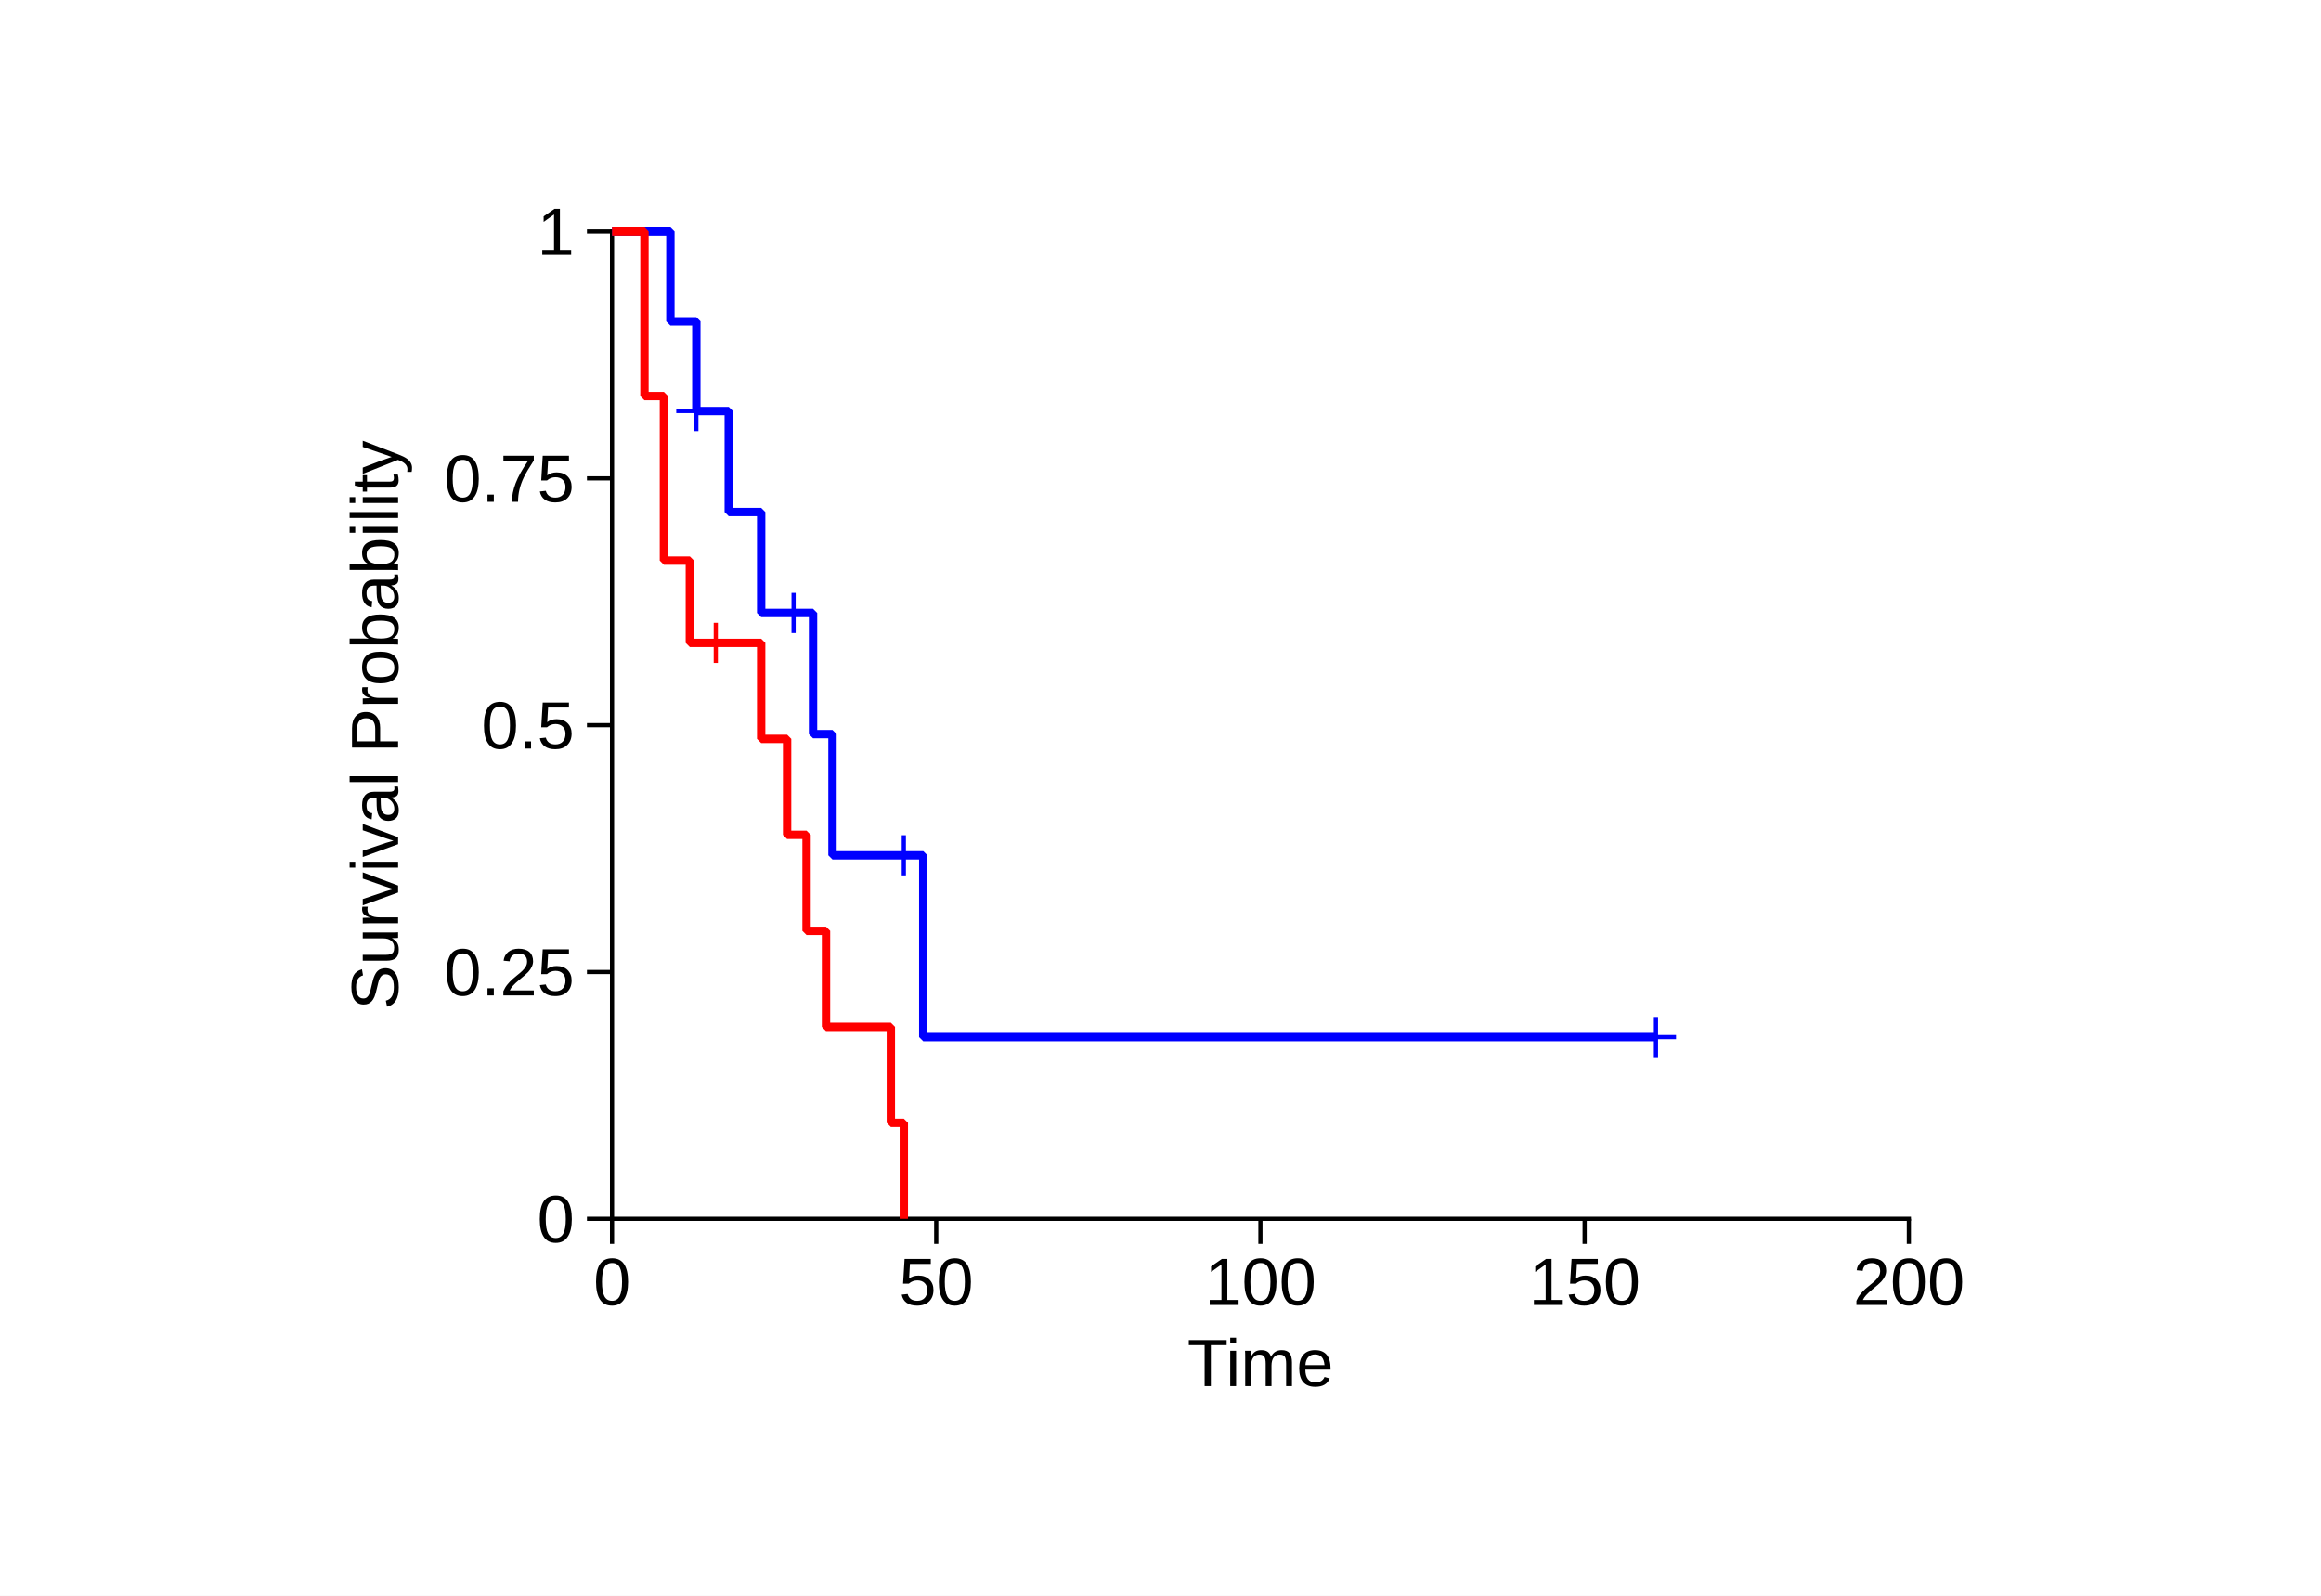
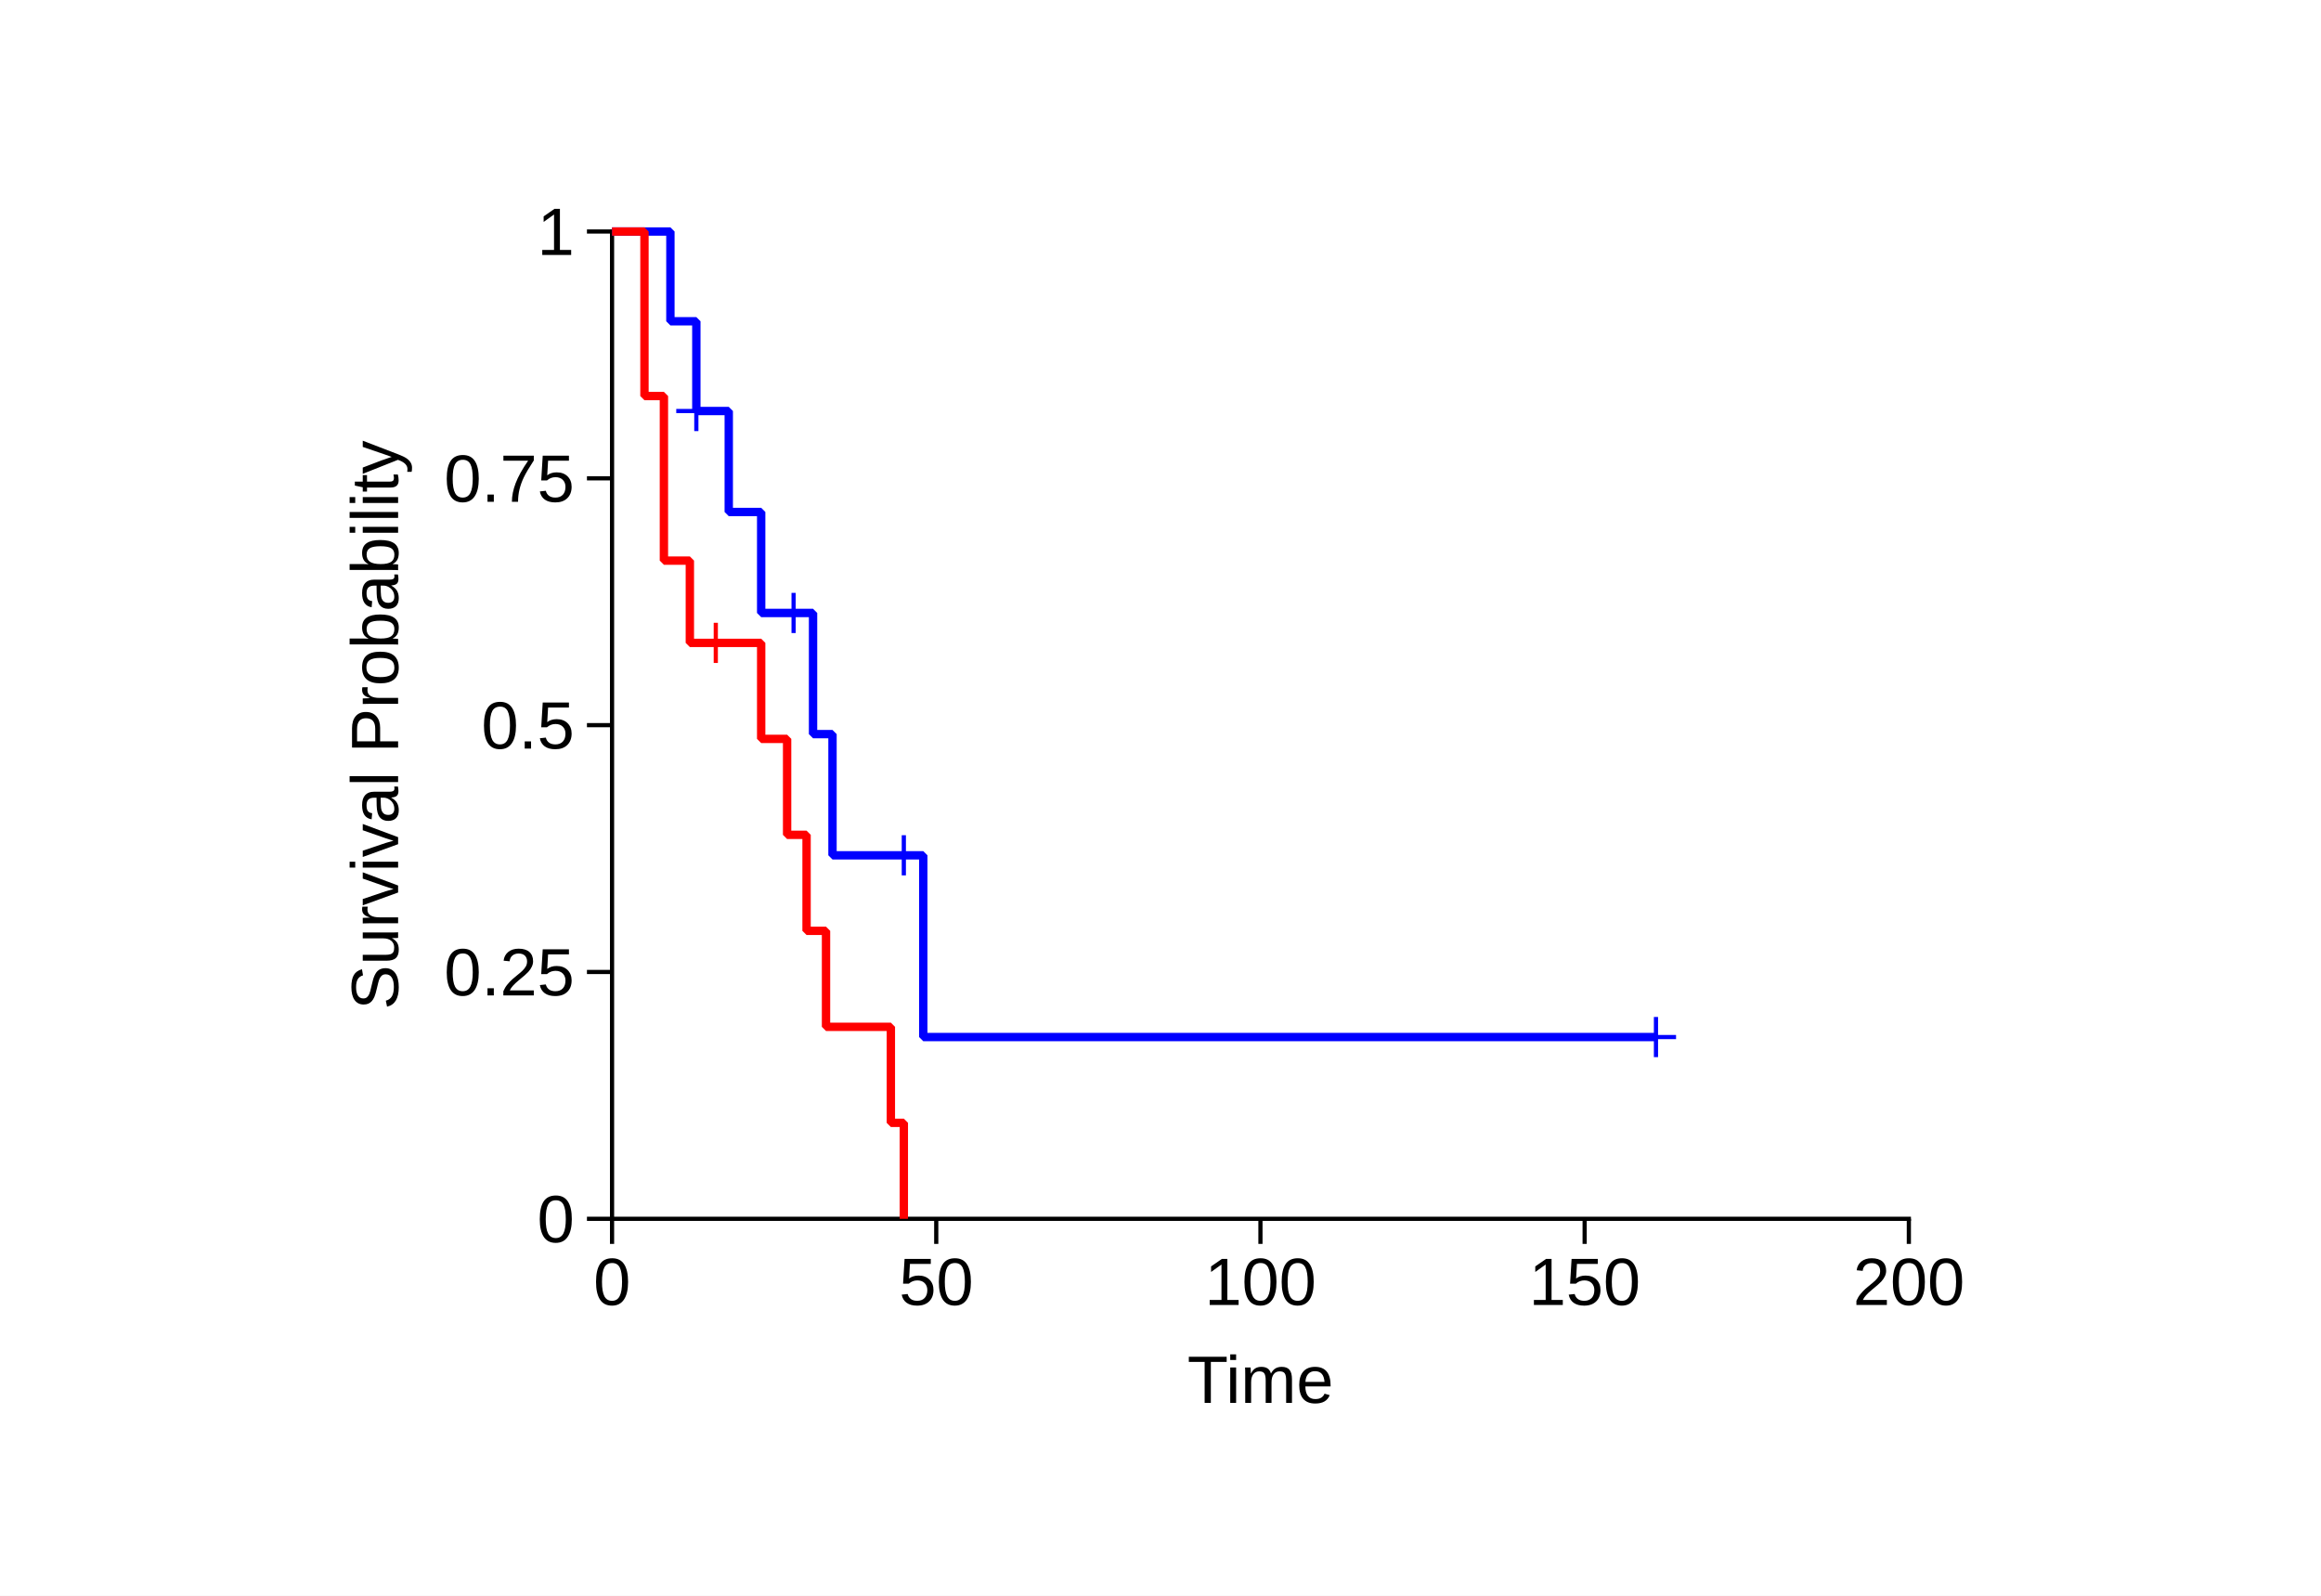
<svg xmlns="http://www.w3.org/2000/svg" width="320" height="220" viewBox="0 0 320 220" role="img" aria-label="survival example rendered in Graphitix" data-graphitix-welcome-thumbnail="survival" data-preview-source="Graphitix owner-scoped SVG projection" data-source-format="svg" data-inline-ready="true" data-id-prefix="graphitix-welcome-survival-id-" data-export-projection="svg" data-graph-title-suppressed="true" data-proportional-stroke-contract="source-viewport-baked-strokes-v1" data-source-viewport-width="400.47901" data-source-viewport-height="346.771" data-thumbnail-visual-scale="0.576749497507" data-non-scaling-stroke-count="0" preserveAspectRatio="xMidYMid meet" font-family="Arial, Helvetica, sans-serif">
  <rect width="320" height="220" fill="#ffffff" data-welcome-thumbnail-background="true" />
  <g transform="matrix(0.5767495 0 0 0.5767495 44.51197 10)" data-welcome-thumbnail-content="true">
    <g id="graphitix-welcome-survival-id-1" transform="matrix(1 0 0 1 33.1315 0)" data-export-physical-projection="materialized">
      <line x1="36" y1="274" x2="346" y2="274" stroke="#000000" stroke-width="1" stroke-linecap="square" />
      <line x1="36" y1="38" x2="36" y2="274" stroke="#000000" stroke-width="1" stroke-linecap="square" />
      <line x1="36" y1="274" x2="36" y2="280" stroke="#000000" stroke-width="1" />
      <text x="36" y="289" font-size="16" text-anchor="middle" fill="#000000" dy="5.6" font-family="Arial, Helvetica, sans-serif">0</text>
      <line x1="113.5" y1="274" x2="113.5" y2="280" stroke="#000000" stroke-width="1" />
      <text x="113.5" y="289" font-size="16" text-anchor="middle" fill="#000000" dy="5.6" font-family="Arial, Helvetica, sans-serif">50</text>
      <line x1="191" y1="274" x2="191" y2="280" stroke="#000000" stroke-width="1" />
      <text x="191" y="289" font-size="16" text-anchor="middle" fill="#000000" dy="5.6" font-family="Arial, Helvetica, sans-serif">100</text>
      <line x1="268.5" y1="274" x2="268.5" y2="280" stroke="#000000" stroke-width="1" />
      <text x="268.5" y="289" font-size="16" text-anchor="middle" fill="#000000" dy="5.6" font-family="Arial, Helvetica, sans-serif">150</text>
      <line x1="346" y1="274" x2="346" y2="280" stroke="#000000" stroke-width="1" />
      <text x="346" y="289" font-size="16" text-anchor="middle" fill="#000000" dy="5.6" font-family="Arial, Helvetica, sans-serif">200</text>
      <line x1="30" y1="274" x2="36" y2="274" stroke="#000000" stroke-width="1" />
      <text x="27" y="274" font-size="16" text-anchor="end" fill="#000000" font-family="Arial, Helvetica, sans-serif" dy="0.35em">0</text>
      <line x1="30" y1="215" x2="36" y2="215" stroke="#000000" stroke-width="1" />
      <text x="27" y="215" font-size="16" text-anchor="end" fill="#000000" font-family="Arial, Helvetica, sans-serif" dy="0.35em">0.25</text>
      <line x1="30" y1="156" x2="36" y2="156" stroke="#000000" stroke-width="1" />
      <text x="27" y="156" font-size="16" text-anchor="end" fill="#000000" font-family="Arial, Helvetica, sans-serif" dy="0.35em">0.5</text>
      <line x1="30" y1="97" x2="36" y2="97" stroke="#000000" stroke-width="1" />
      <text x="27" y="97" font-size="16" text-anchor="end" fill="#000000" font-family="Arial, Helvetica, sans-serif" dy="0.35em">0.75</text>
      <line x1="30" y1="38" x2="36" y2="38" stroke="#000000" stroke-width="1" />
      <text x="27" y="38" font-size="16" text-anchor="end" fill="#000000" font-family="Arial, Helvetica, sans-serif" dy="0.35em">1</text>
-       <text x="191" y="314" font-size="16" text-anchor="middle" fill="#000000" style=" touch-action: none" font-family="Arial, Helvetica, sans-serif">Time</text>
+       <text x="191" y="318" font-size="16" text-anchor="middle" fill="#000000" style=" touch-action: none" font-family="Arial, Helvetica, sans-serif">Time</text>
      <text x="-15.141" y="156" transform="rotate(-90 -15.14062 156)" font-size="16" text-anchor="middle" fill="#000000" style=" touch-action: none" font-family="Arial, Helvetica, sans-serif">Survival Probability</text>
      <text x="191" y="25.6" font-size="16" text-anchor="middle" fill="#000000" style="visibility: hidden; touch-action: none" font-family="Arial, Helvetica, sans-serif">Survival curve</text>
      <path d="M36 38 L49.95 38 L49.95 59.455 L56.15 59.455 L56.15 80.909 L63.9 80.909 L63.9 105.045 L71.65 105.045 L71.65 129.182 L79.4 129.182 L84.05 129.182 L84.05 158.145 L88.7 158.145 L88.7 187.109 L105.75 187.109 L110.4 187.109 L110.4 230.555 L285.55 230.555" fill="none" stroke="#0000ff" stroke-width="2" stroke-linejoin="bevel" />
      <path d="M 51.35 80.909 L 60.95 80.909 M 56.15 76.109 L 56.15 85.709" fill="none" stroke="#0000ff" stroke-width="1" />
      <path d="M 74.6 129.182 L 84.2 129.182 M 79.4 124.382 L 79.4 133.982" fill="none" stroke="#0000ff" stroke-width="1" />
      <path d="M 100.95 187.109 L 110.55 187.109 M 105.75 182.309 L 105.75 191.909" fill="none" stroke="#0000ff" stroke-width="1" />
      <path d="M 280.75 230.555 L 290.35 230.555 M 285.55 225.755 L 285.55 235.355" fill="none" stroke="#0000ff" stroke-width="1" />
      <path d="M36 38 L43.75 38 L43.75 77.333 L48.4 77.333 L48.4 116.667 L54.6 116.667 L54.6 136.333 L60.8 136.333 L71.65 136.333 L71.65 159.278 L77.85 159.278 L77.85 182.222 L82.5 182.222 L82.5 205.167 L87.15 205.167 L87.15 228.111 L102.65 228.111 L102.65 251.056 L105.75 251.056 L105.75 274" fill="none" stroke="#ff0000" stroke-width="2" stroke-linejoin="bevel" />
      <path d="M 56 136.333 L 65.6 136.333 M 60.8 131.533 L 60.8 141.133" fill="none" stroke="#ff0000" stroke-width="1" />
    </g>
  </g>
</svg>
